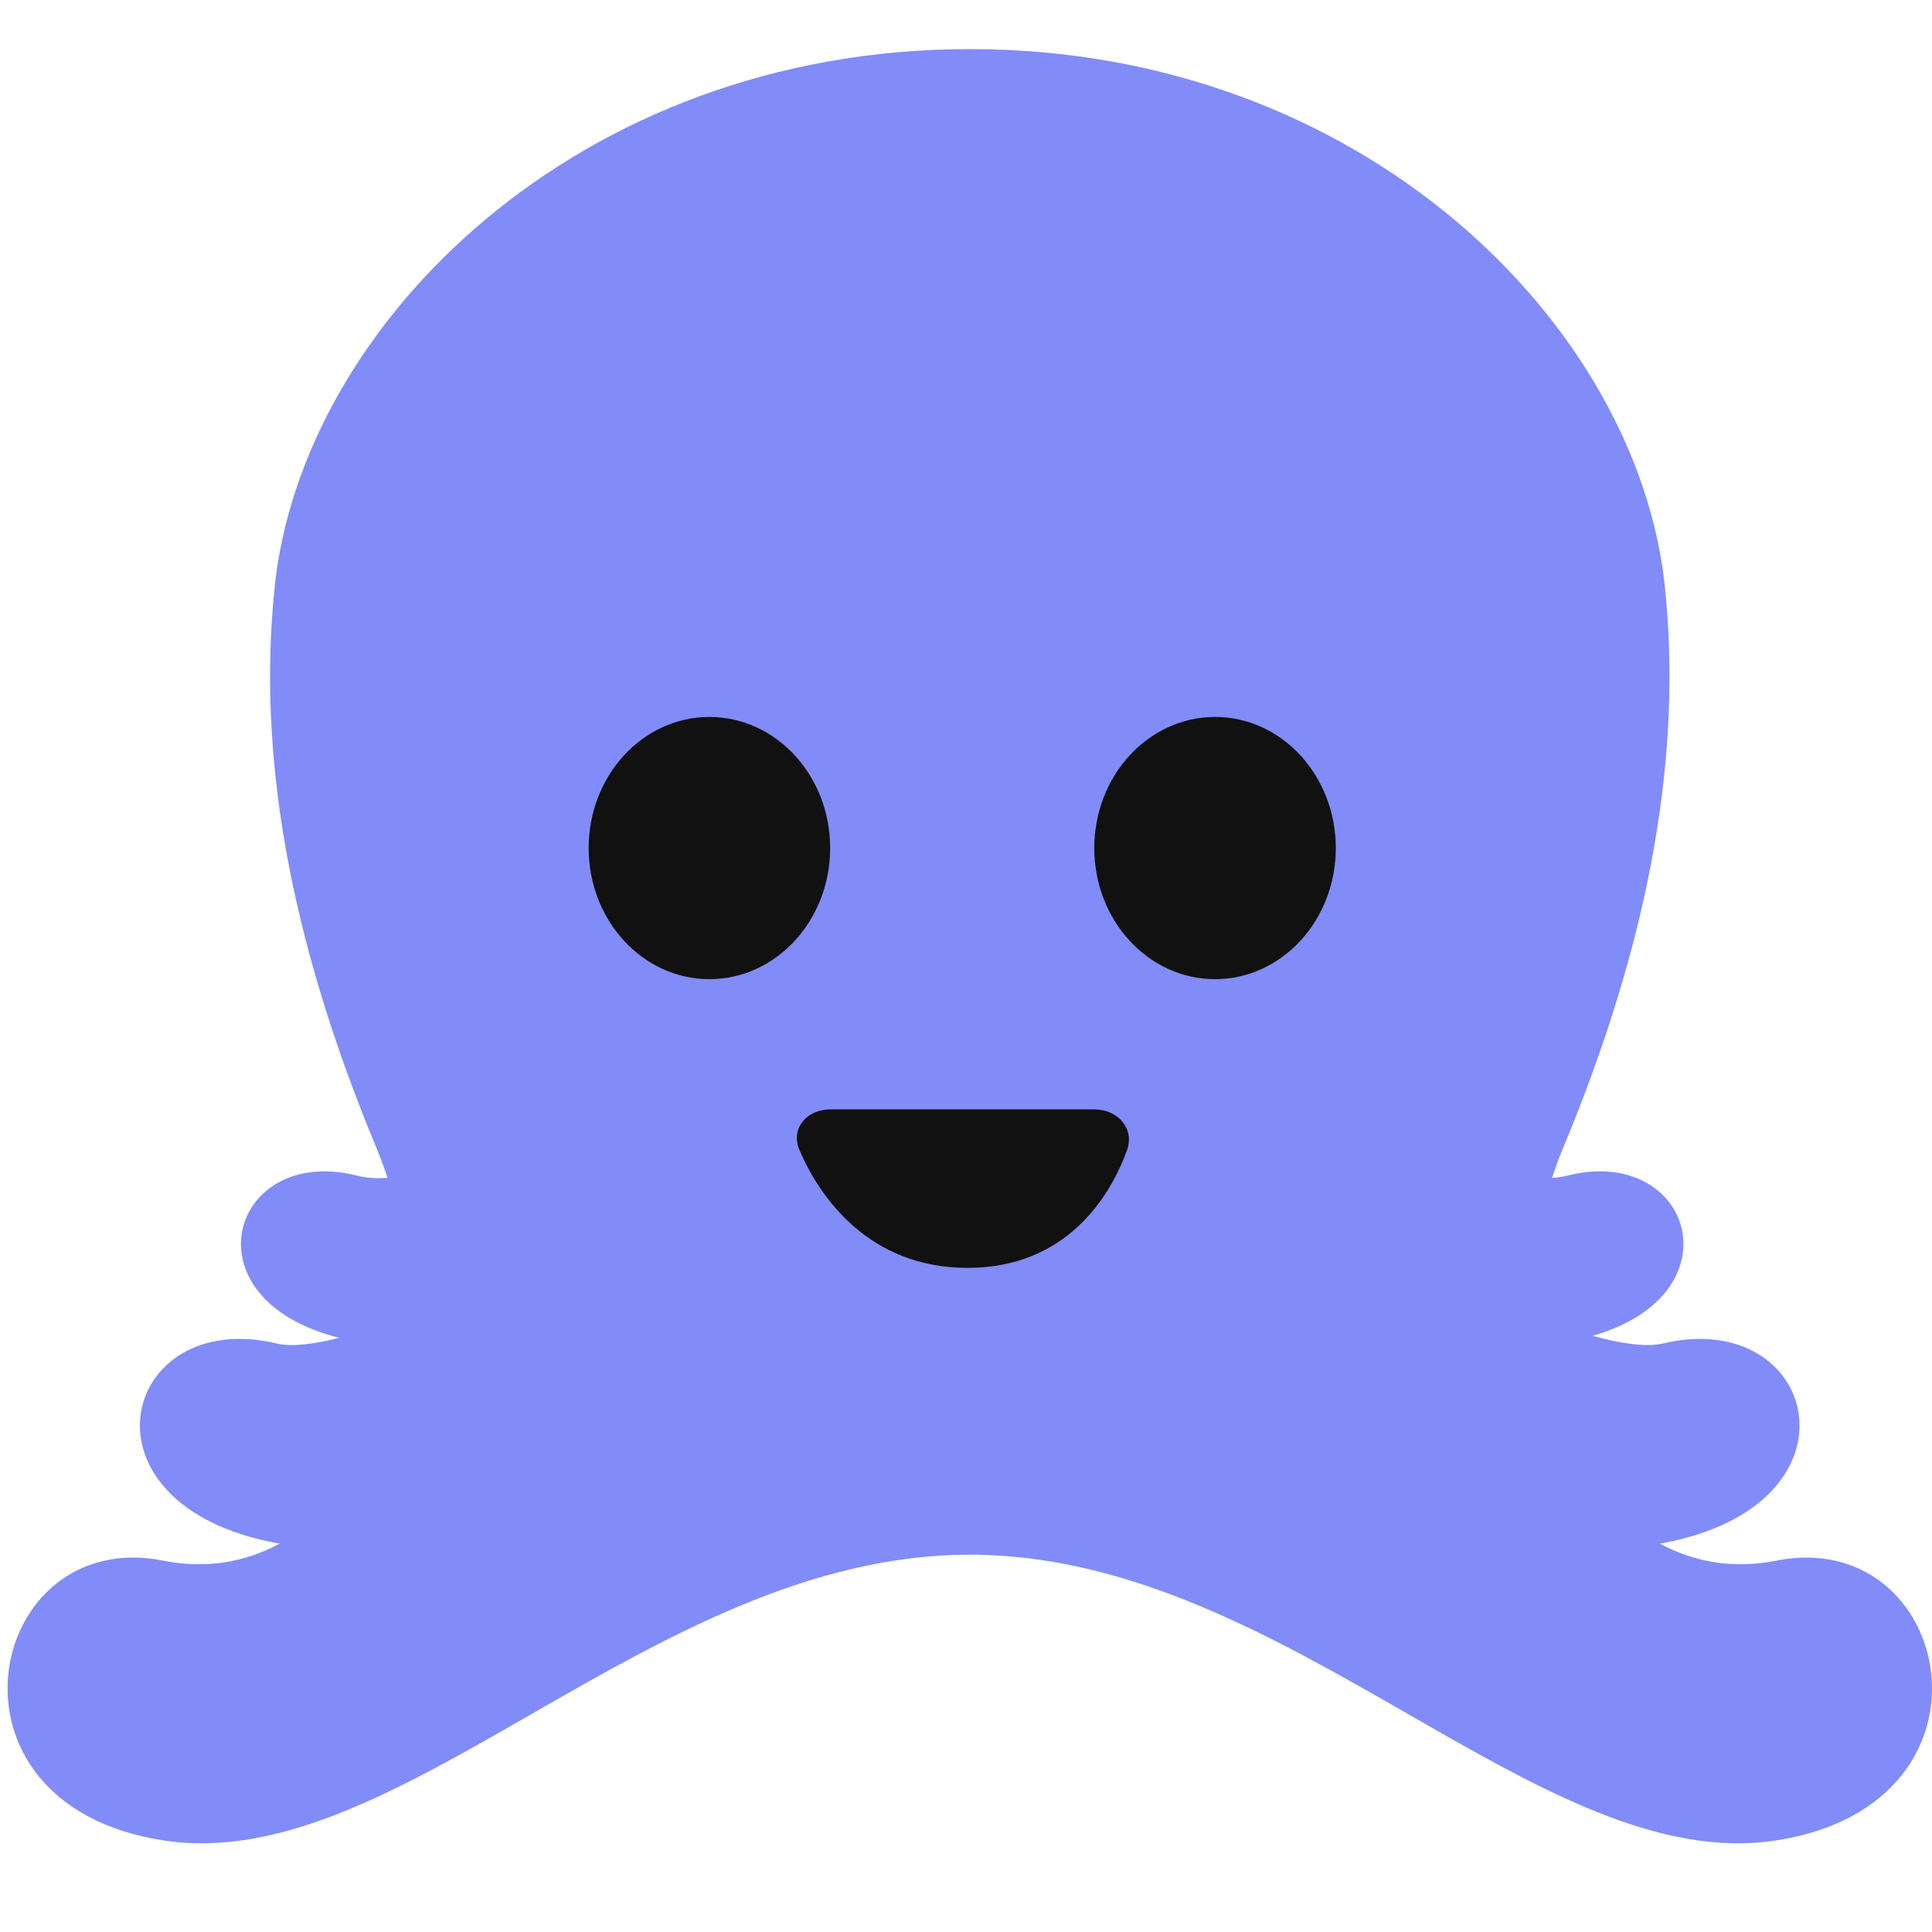
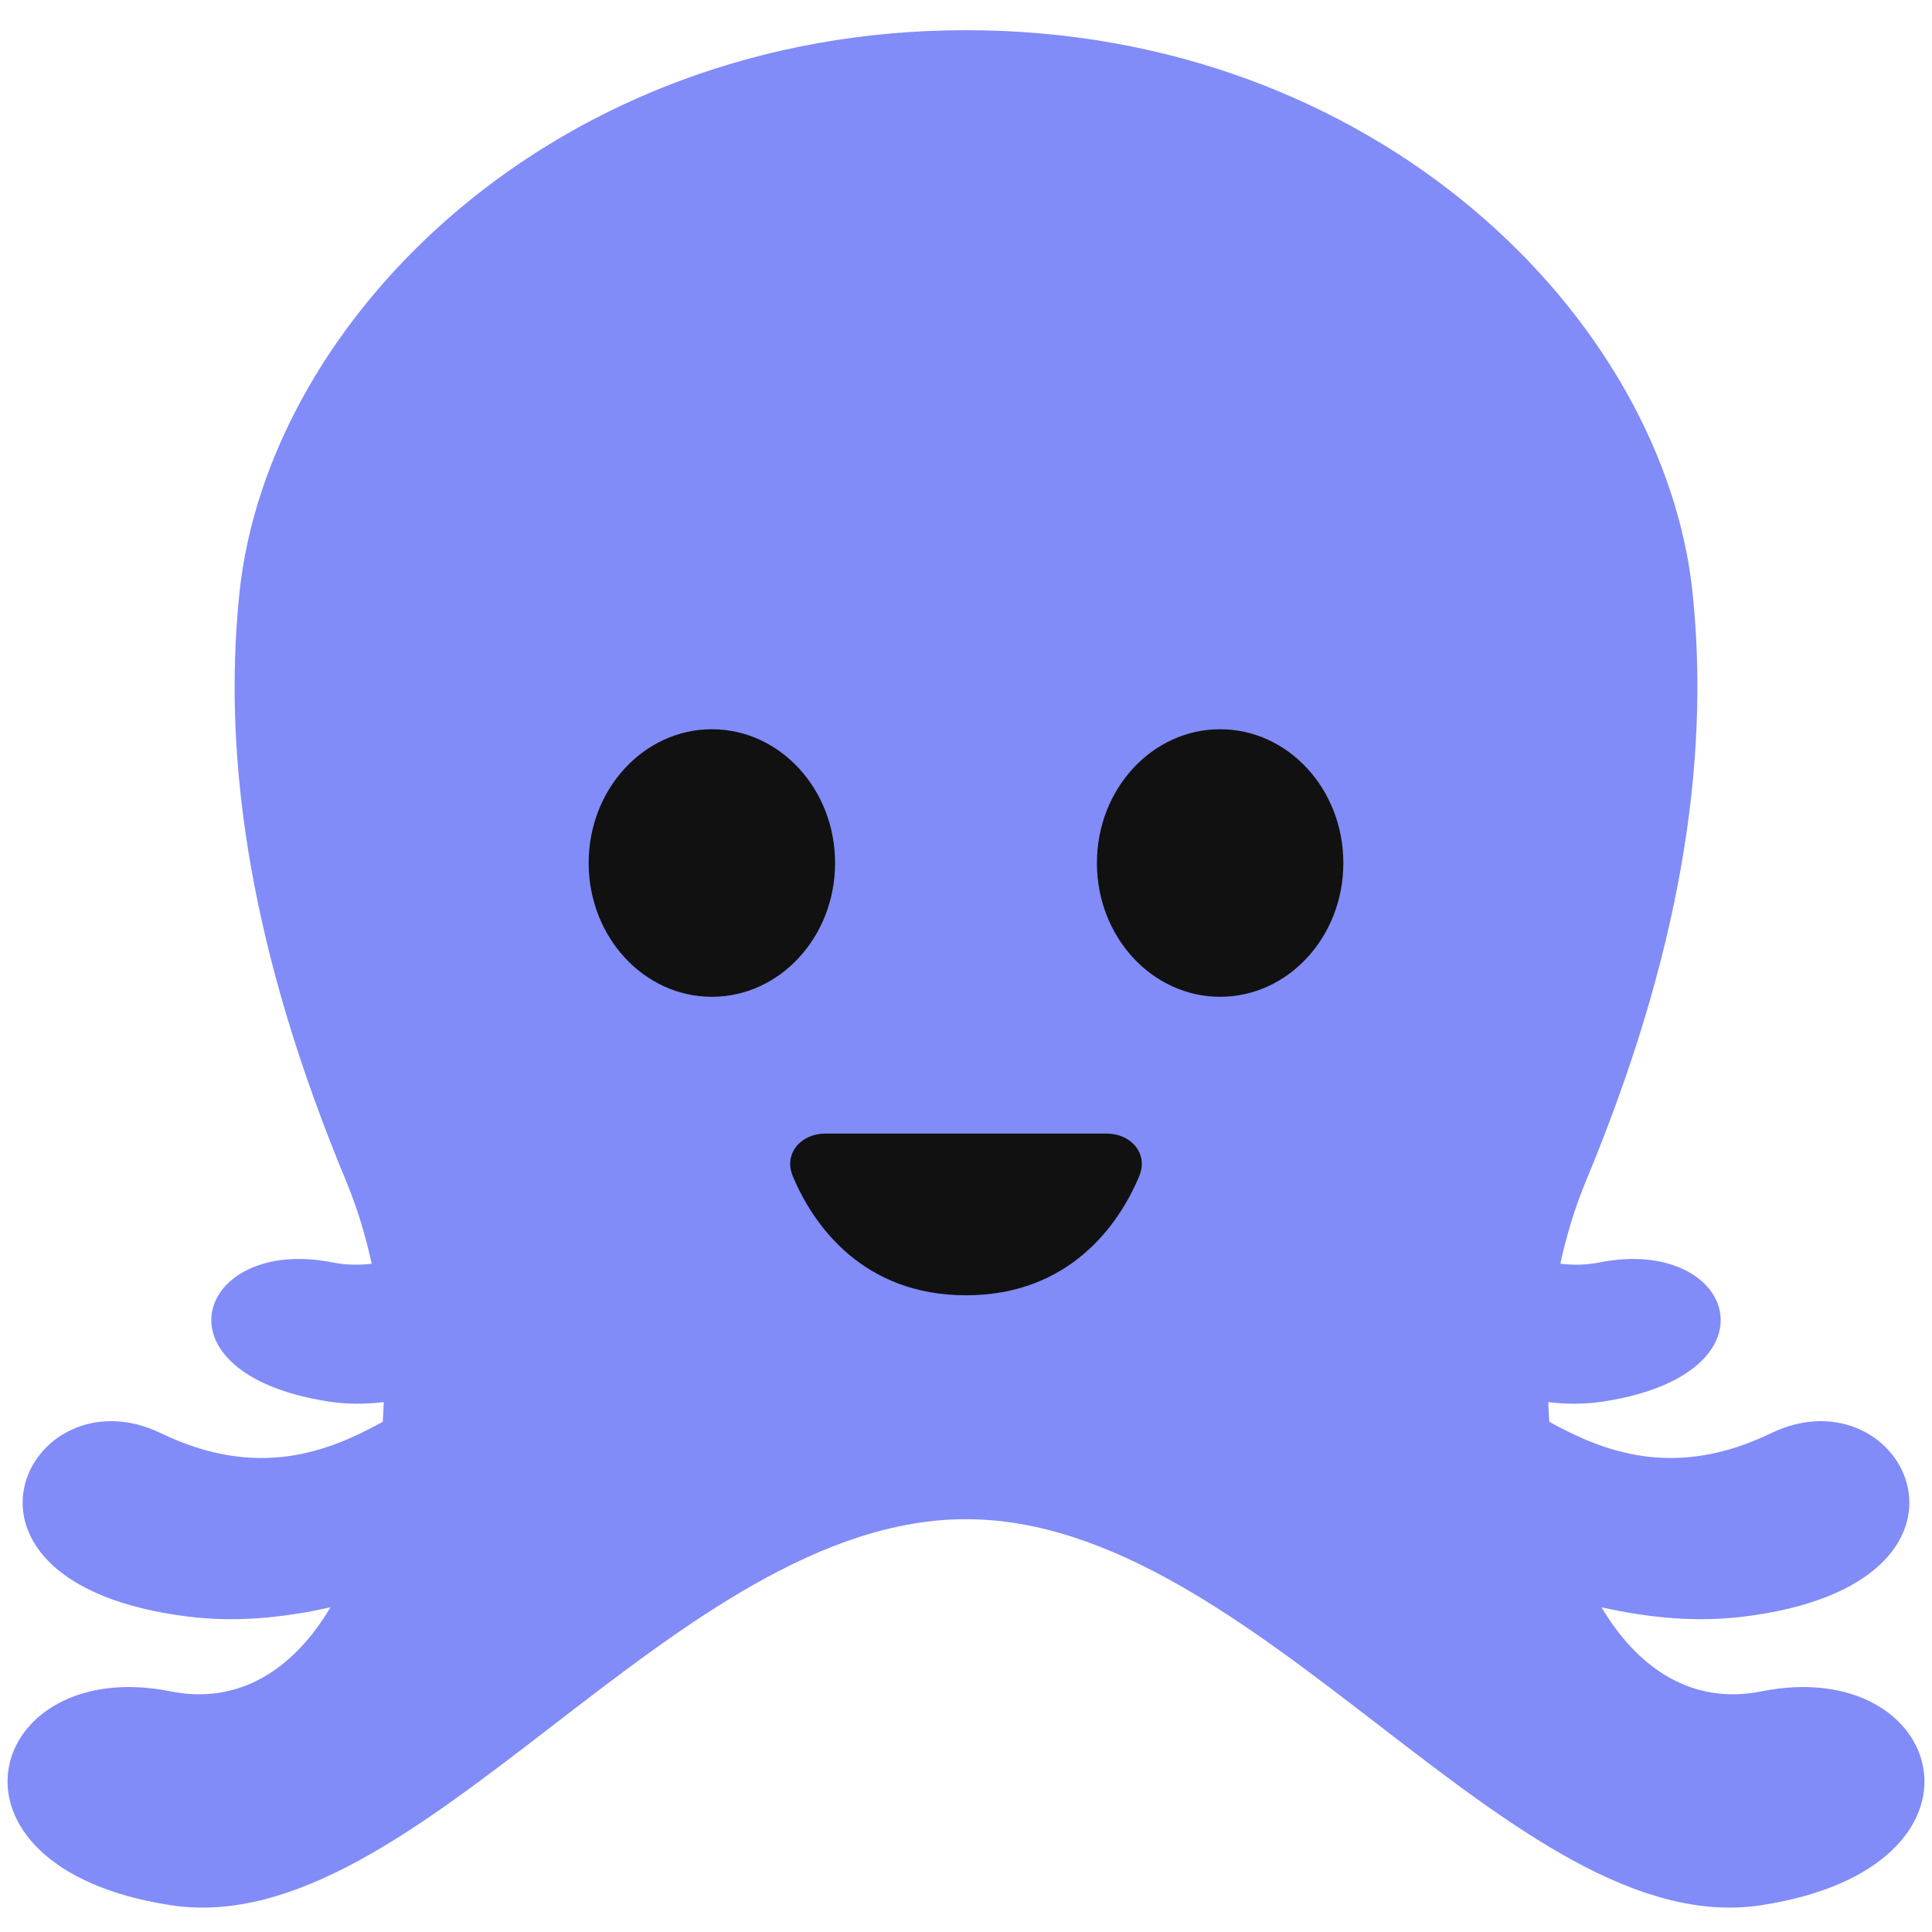
<svg xmlns="http://www.w3.org/2000/svg" width="256" height="256" viewBox="0 0 256 256" fill="none">
-   <path fill-rule="evenodd" clip-rule="evenodd" d="M36.393 77.791C40.007 43 76.507 6.504 128.501 6.504C180.496 6.504 216.998 43 220.613 77.791C222.879 99.608 218.863 123.927 207.113 152.129C206.565 153.443 206.079 154.764 205.652 156.087C206.36 156.041 207.057 155.934 207.742 155.763C224.118 151.678 230.501 171.463 211.013 177.002C214.762 178.033 218.188 178.532 220.278 178.03C240.94 173.072 247.828 199.389 220.278 204.475C220.166 204.495 220.053 204.515 219.941 204.534C224.473 206.993 229.701 207.926 235.332 206.8C258.834 202.099 266.668 239.047 235.332 243.868C219.882 246.245 203.906 237.072 186.645 227.162C168.898 216.973 149.792 206.004 128.501 206.004C107.211 206.004 88.105 216.973 70.358 227.162C53.097 237.072 37.121 246.245 21.67 243.868C-9.665 239.047 -1.831 202.099 21.67 206.8C27.3 207.925 32.526 206.993 37.057 204.537C36.941 204.517 36.825 204.497 36.71 204.476C9.16 199.39 16.047 173.073 36.71 178.031C38.612 178.488 41.622 178.115 44.976 177.267C24.282 172.128 30.603 151.61 47.251 155.763C48.575 156.093 49.946 156.185 51.345 156.061C50.92 154.747 50.437 153.435 49.893 152.129C38.142 123.927 34.126 99.608 36.393 77.791Z" fill="#818CF8" />
-   <path fill-rule="evenodd" clip-rule="evenodd" d="M110 112.371C110 121.965 102.837 129.743 94 129.743C85.163 129.743 78 121.965 78 112.371C78 102.777 85.163 95 94 95C102.837 95 110 102.777 110 112.371ZM177 112.371C177 121.965 169.837 129.743 161 129.743C152.163 129.743 145 121.965 145 112.371C145 102.777 152.163 95 161 95C169.837 95 177 102.777 177 112.371ZM110 147H145C148.093 147 150.383 149.523 149.327 152.43C147.031 158.756 141.171 168 128.2 168C115.182 168 108.61 158.689 105.924 152.362C104.715 149.515 106.907 147 110 147Z" fill="#111111" />
+   <path d="M31.721 78.616C35.499 42.201 73.651 4 128 4C182.349 4 220.504 42.201 224.282 78.616C226.651 101.452 222.454 126.907 210.171 156.425C208.707 159.943 207.573 163.654 206.753 167.453C208.521 167.66 210.252 167.615 211.912 167.283C229.873 163.69 236.386 182.029 212.437 185.713C210.033 186.083 207.606 186.083 205.152 185.784C205.182 186.66 205.228 187.532 205.289 188.399C212.347 192.282 221.776 196.141 234.675 189.908C252.412 181.336 266.511 209.835 231.05 214.21C224.883 214.971 218.609 214.413 212.208 212.973C217.081 221.181 224.306 225.936 233.397 224.115C257.962 219.195 266.151 247.401 233.397 252.447C216.954 254.98 200.205 242.08 182.709 228.604C165.353 215.236 147.26 201.301 128 201.301C108.74 201.301 90.647 215.236 73.291 228.604C55.795 242.08 39.046 254.98 22.603 252.447C-10.151 247.401 -1.962 219.195 22.603 224.115C31.694 225.936 38.92 221.181 43.793 212.973C37.391 214.413 31.117 214.971 24.95 214.21C-10.511 209.835 3.588 181.336 21.325 189.908C34.225 196.142 43.655 192.281 50.713 188.398C50.774 187.531 50.82 186.659 50.851 185.784C48.396 186.083 45.968 186.083 43.563 185.713C19.614 182.029 26.127 163.69 44.088 167.283C45.749 167.615 47.481 167.66 49.25 167.452C48.43 163.653 47.296 159.943 45.832 156.425C33.549 126.907 29.352 101.452 31.721 78.616Z" fill="#818CF8" />
+   <path d="M110.653 114.354C110.653 124.144 103.343 132.08 94.326 132.08C85.31 132.08 78 124.144 78 114.354C78 104.565 85.31 96.629 94.326 96.629C103.343 96.629 110.653 104.565 110.653 114.354Z" fill="#111111" />
+   <path d="M178 114.354C178 124.144 170.69 132.08 161.673 132.08C152.657 132.08 145.347 124.144 145.347 114.354C145.347 104.565 152.657 96.629 161.673 96.629C170.69 96.629 178 104.565 178 114.354Z" fill="#111111" />
+   <path d="M109.372 150.204H146.628C149.866 150.204 152.196 152.84 150.957 155.83C148.282 162.282 141.691 171.632 128 171.632C114.31 171.632 107.718 162.282 105.043 155.83C103.804 152.84 106.135 150.204 109.372 150.204Z" fill="#111111" />
</svg>
